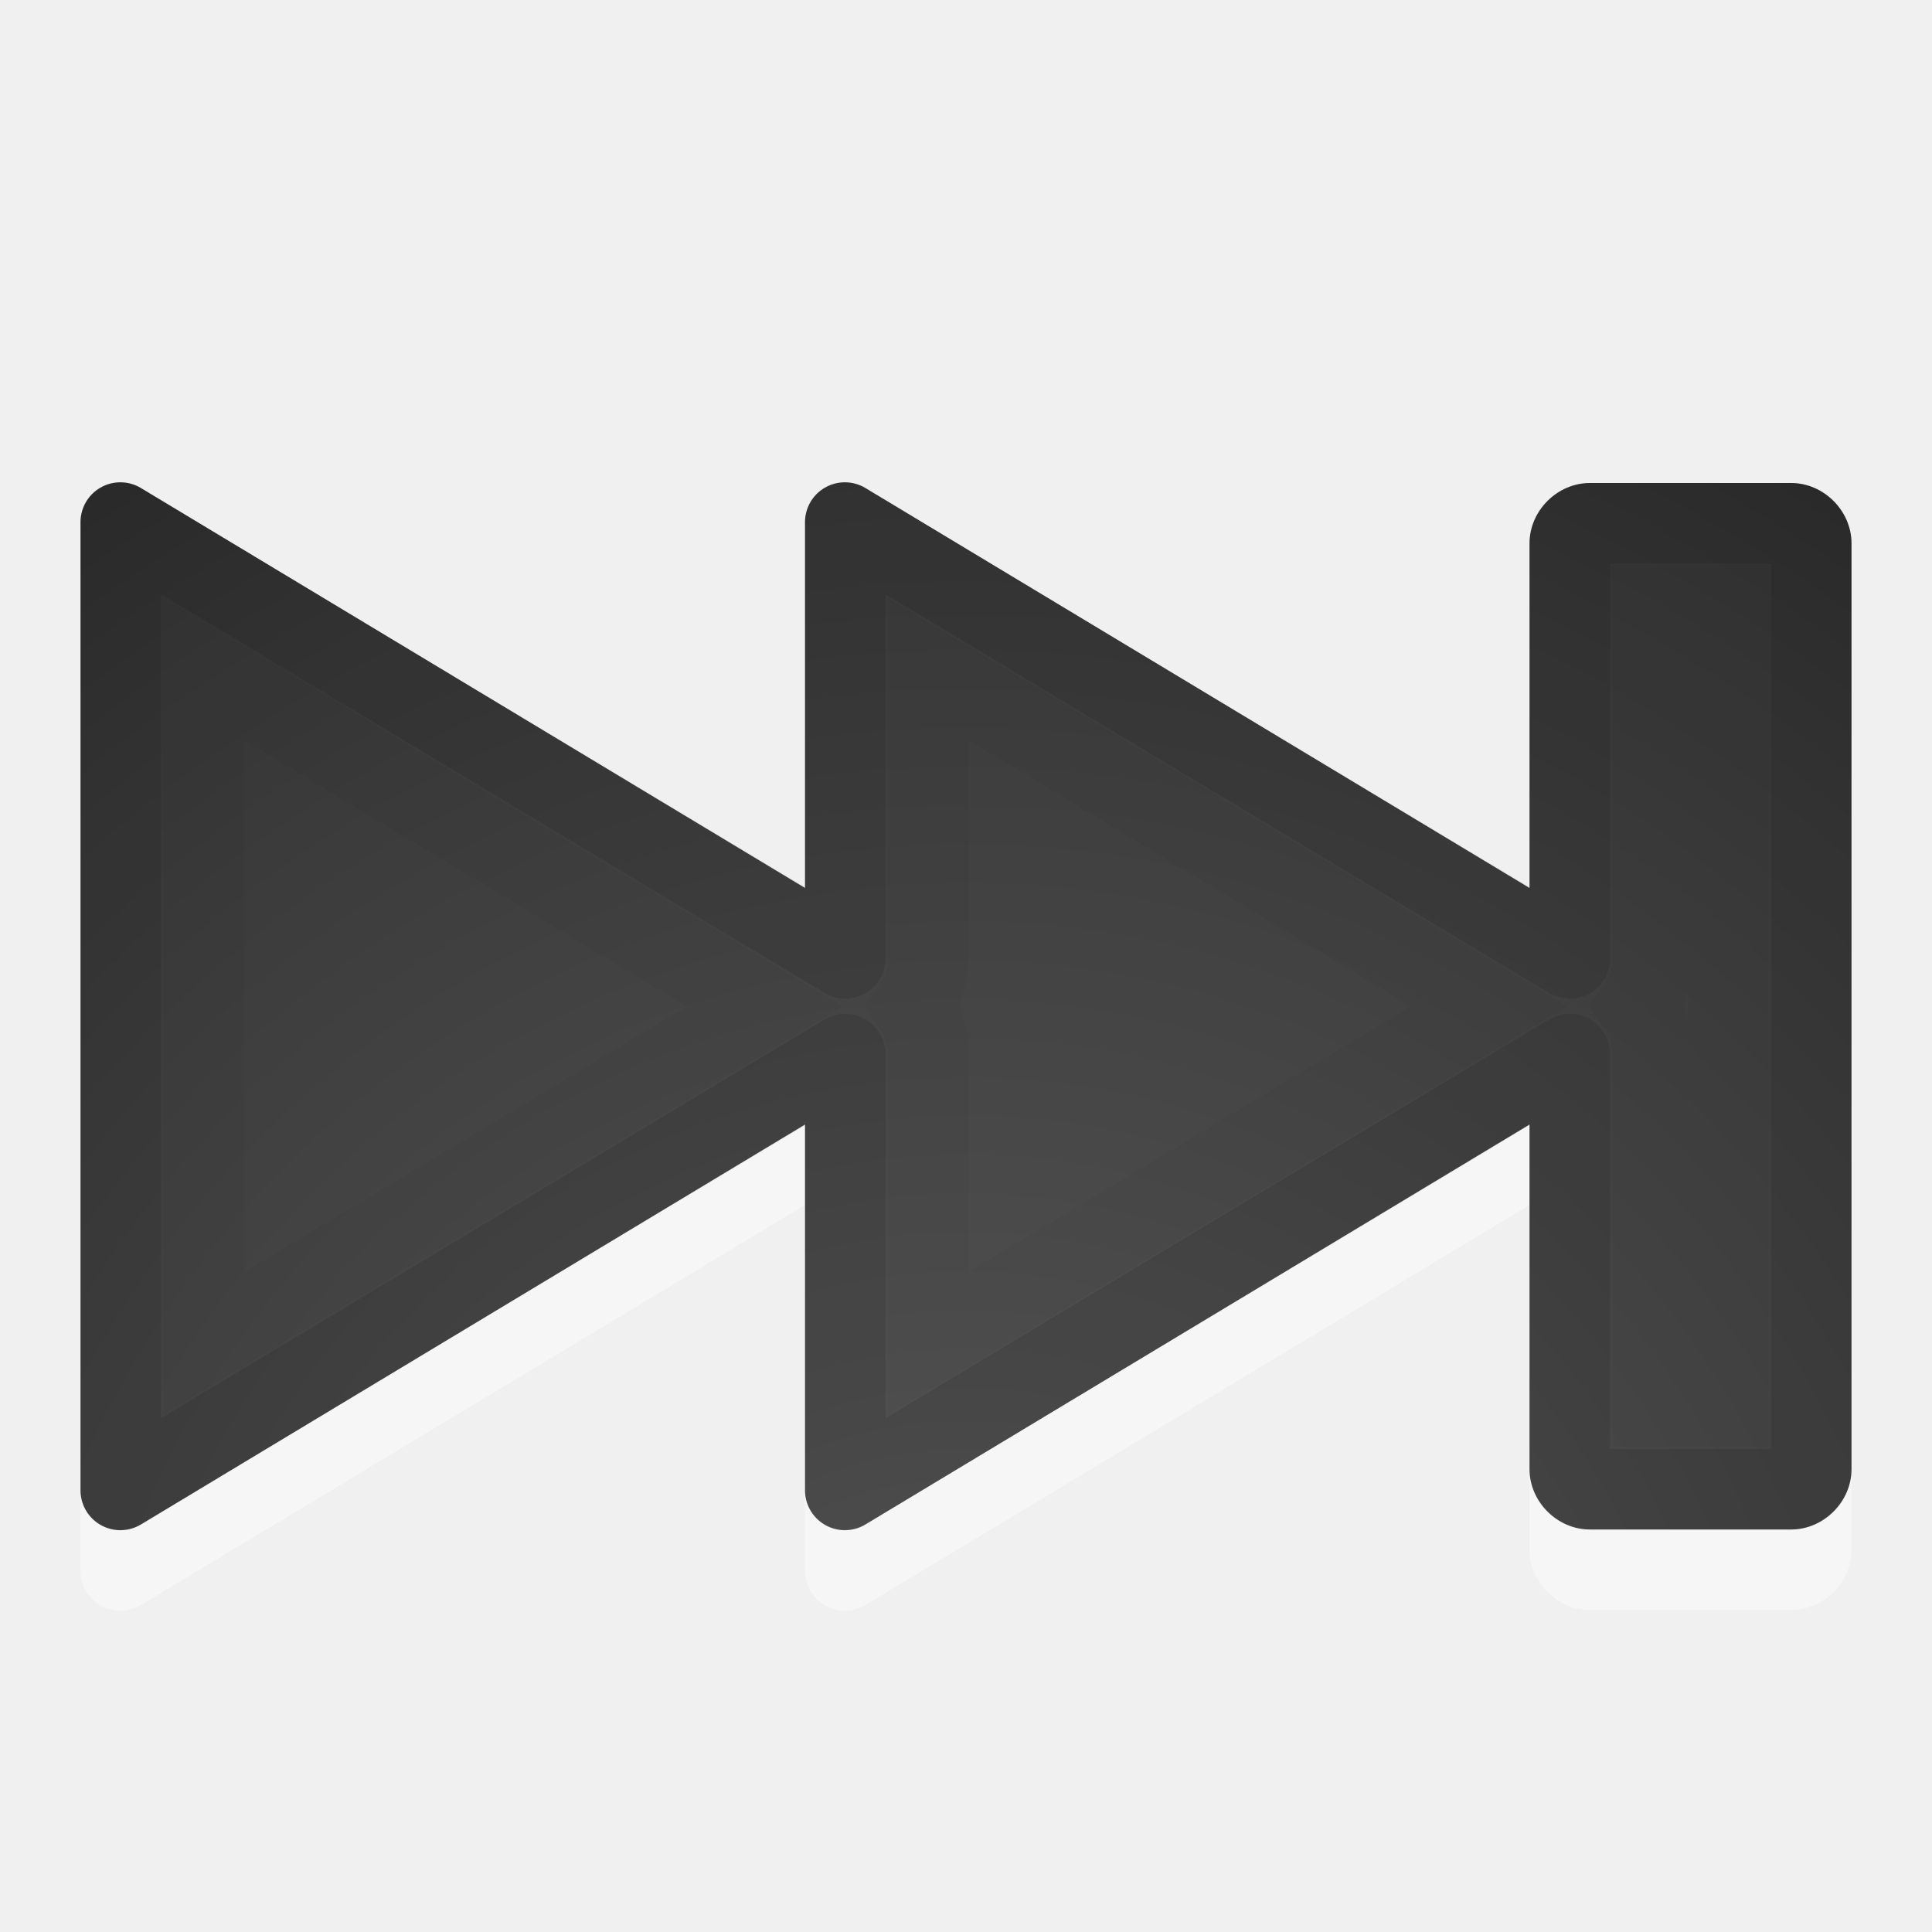
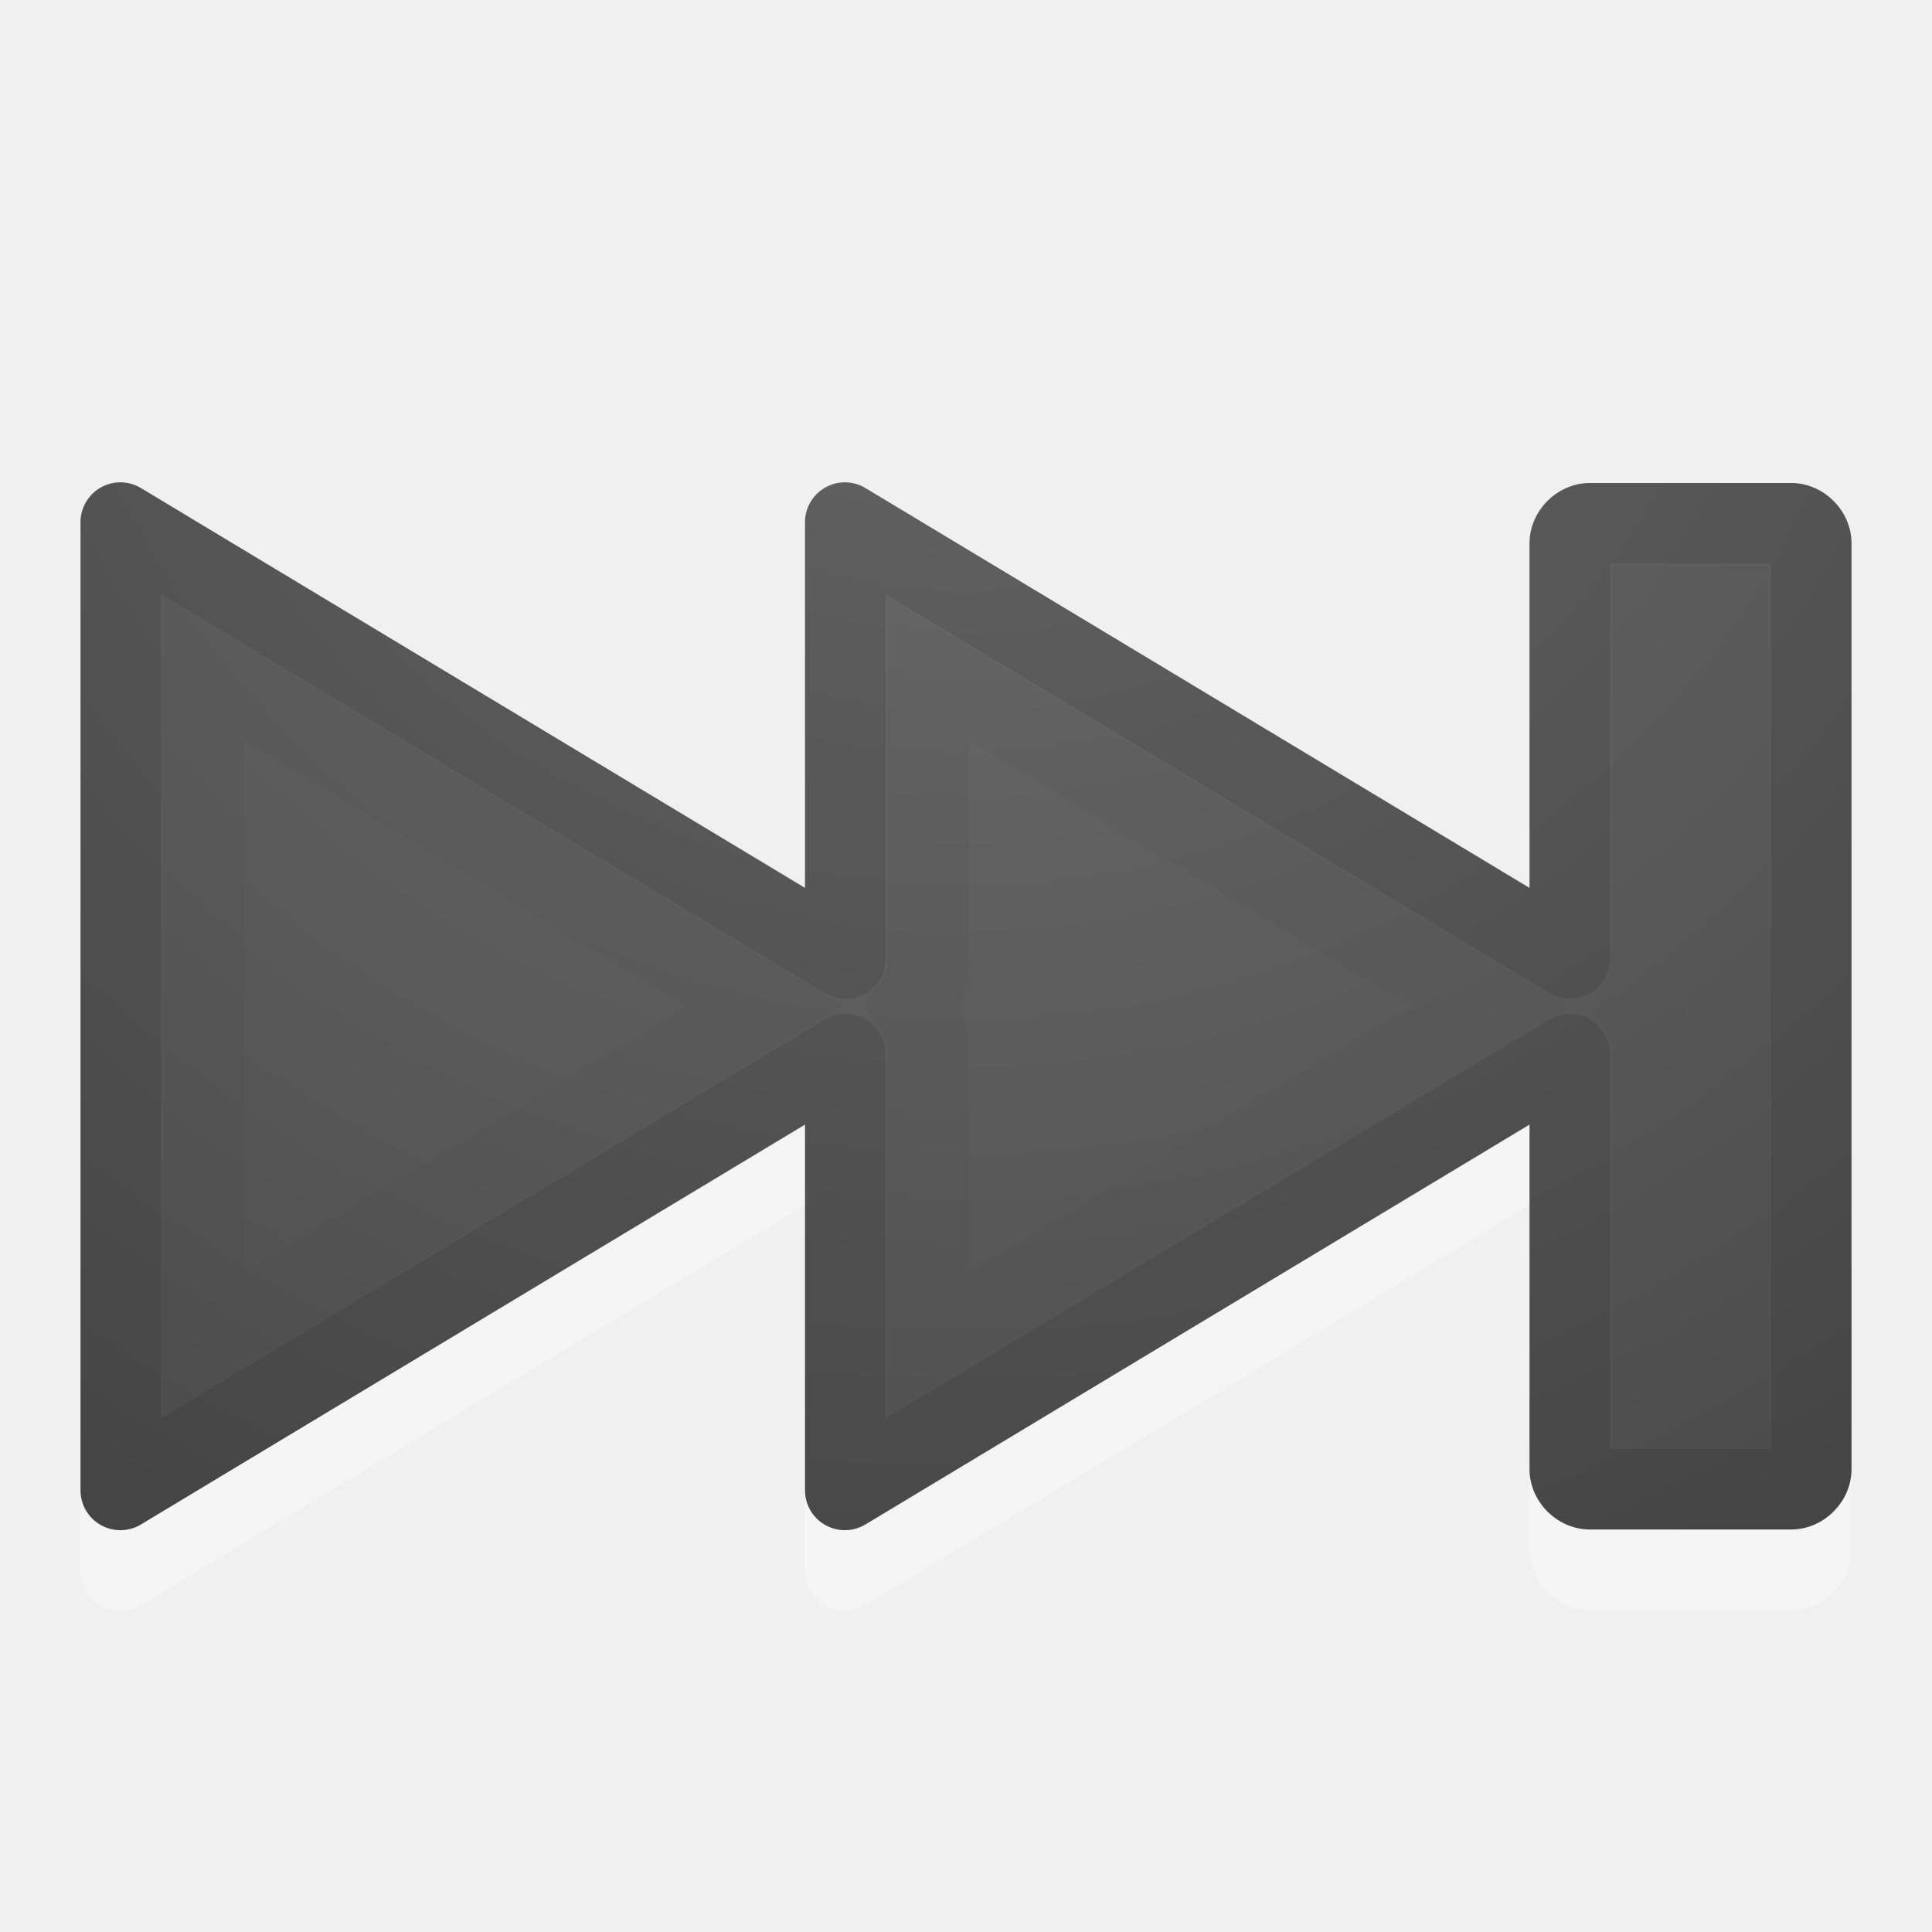
- <svg xmlns="http://www.w3.org/2000/svg" xmlns:xlink="http://www.w3.org/1999/xlink" version="1.0" width="24" height="24" id="svg2400">
-   <defs id="defs2402">
-     <radialGradient cx="21.385" cy="-5.981" r="20" fx="21.385" fy="-5.981" id="radialGradient4279-2" xlink:href="#linearGradient2867-449-88-871-390-598-476-591-434-148-57-177-641-289-620-227-114-444-680-744-4-5" gradientUnits="userSpaceOnUse" gradientTransform="matrix(0.8041779,0,0,1.005387,-7.442416,28.37696)" />
-     <linearGradient id="linearGradient2867-449-88-871-390-598-476-591-434-148-57-177-641-289-620-227-114-444-680-744-4-5">
-       <stop id="stop5430-5-9" style="stop-color:#5f5f5f;stop-opacity:1" offset="0" />
-       <stop id="stop5432-2-6" style="stop-color:#4f4f4f;stop-opacity:1" offset="0.262" />
-       <stop id="stop5434-9-4" style="stop-color:#3b3b3b;stop-opacity:1" offset="0.705" />
-       <stop id="stop5436-2-1" style="stop-color:#2b2b2b;stop-opacity:1" offset="1" />
-     </linearGradient>
-     <radialGradient cx="21.385" cy="-5.981" r="20" fx="21.385" fy="-5.981" id="radialGradient3846" xlink:href="#linearGradient2867-449-88-871-390-598-476-591-434-148-57-177-641-289-620-227-114-444-680-744-4-5" gradientUnits="userSpaceOnUse" gradientTransform="matrix(1.072237,0,0,1.089169,-10.92322,29.70003)" />
-     <linearGradient id="linearGradient2867-449-88-871-390-598-476-591-434-148-57-177-641-289-620-227-114-444-680-744-4-5-2">
-       <stop id="stop5430-5-9-7" style="stop-color:#5f5f5f;stop-opacity:1" offset="0" />
-       <stop id="stop5432-2-6-9" style="stop-color:#4f4f4f;stop-opacity:1" offset="0.262" />
-       <stop id="stop5434-9-4-8" style="stop-color:#3b3b3b;stop-opacity:1" offset="0.705" />
-       <stop id="stop5436-2-1-4" style="stop-color:#2b2b2b;stop-opacity:1" offset="1" />
-     </linearGradient>
-     <radialGradient cx="21.385" cy="-5.981" r="20" fx="21.385" fy="-5.981" id="radialGradient3911" xlink:href="#linearGradient2867-449-88-871-390-598-476-591-434-148-57-177-641-289-620-227-114-444-680-744-4-5-2" gradientUnits="userSpaceOnUse" gradientTransform="matrix(1.072237,0,0,1.089169,-10.92322,29.70003)" />
-     <linearGradient id="linearGradient2867-449-88-871-390-598-476-591-434-148-57-177-641-289-620-227-114-444-680-744-4-5-3">
-       <stop id="stop5430-5-9-6" style="stop-color:#5f5f5f;stop-opacity:1" offset="0" />
-       <stop id="stop5432-2-6-2" style="stop-color:#4f4f4f;stop-opacity:1" offset="0.262" />
-       <stop id="stop5434-9-4-0" style="stop-color:#3b3b3b;stop-opacity:1" offset="0.705" />
-       <stop id="stop5436-2-1-0" style="stop-color:#2b2b2b;stop-opacity:1" offset="1" />
-     </linearGradient>
-     <radialGradient cx="21.385" cy="-5.981" r="20" fx="21.385" fy="-5.981" id="radialGradient3976" xlink:href="#linearGradient2867-449-88-871-390-598-476-591-434-148-57-177-641-289-620-227-114-444-680-744-4-5-3" gradientUnits="userSpaceOnUse" gradientTransform="matrix(0.8041779,0,0,1.005387,-7.442416,28.37696)" />
-     <radialGradient cx="21.385" cy="-5.981" r="20" fx="21.385" fy="-5.981" id="radialGradient3846-9" xlink:href="#linearGradient2867-449-88-871-390-598-476-591-434-148-57-177-641-289-620-227-114-444-680-744-4-5-9" gradientUnits="userSpaceOnUse" gradientTransform="matrix(1.072237,0,0,1.089169,-10.92322,29.70003)" />
-     <linearGradient id="linearGradient2867-449-88-871-390-598-476-591-434-148-57-177-641-289-620-227-114-444-680-744-4-5-9">
-       <stop id="stop5430-5-9-4" style="stop-color:#5f5f5f;stop-opacity:1" offset="0" />
-       <stop id="stop5432-2-6-29" style="stop-color:#4f4f4f;stop-opacity:1" offset="0.262" />
-       <stop id="stop5434-9-4-4" style="stop-color:#3b3b3b;stop-opacity:1" offset="0.705" />
-       <stop id="stop5436-2-1-01" style="stop-color:#2b2b2b;stop-opacity:1" offset="1" />
+ <svg xmlns="http://www.w3.org/2000/svg" xmlns:xlink="http://www.w3.org/1999/xlink" version="1.1" width="24" height="24" id="svg4524">
+   <defs id="defs4526">
+     <radialGradient cx="16.202" cy="-19.005" r="20" fx="16.202" fy="-19.005" id="radialGradient3008-6" xlink:href="#linearGradient2867-449-88-871-390-598-476-591-434-148-57-177-641-289-620-227-114-444-680-744-4-1" gradientUnits="userSpaceOnUse" gradientTransform="matrix(0,1.500001,-1.524125,0,-16.95984,-23.07768)" />
+     <linearGradient id="linearGradient2867-449-88-871-390-598-476-591-434-148-57-177-641-289-620-227-114-444-680-744-4-1">
+       <stop id="stop5430-5-0" style="stop-color:#737373;stop-opacity:1" offset="0" />
+       <stop id="stop5432-2-0" style="stop-color:#636363;stop-opacity:1" offset="0.262" />
+       <stop id="stop5434-9-6" style="stop-color:#4b4b4b;stop-opacity:1" offset="0.705" />
+       <stop id="stop5436-2-7" style="stop-color:#3f3f3f;stop-opacity:1" offset="1" />
    </linearGradient>
  </defs>
-   <g id="layer1">
-     <path d="M 1.75,6 C 1.346,6 1,6.346 1,6.75 l 0,11.5 C 1,18.654 1.346,19 1.75,19 l 2.5,0 C 4.654,19 5,18.654 5,18.25 l 0,-4.281 8.25,4.969 A 0.495,0.495 0 0 0 14,18.5 l 0,-4.531 8.25,4.969 A 0.495,0.495 0 0 0 23,18.5 l 0,-12 A 0.495,0.495 0 0 0 22.25,6.062 L 14,11.031 14,6.5 A 0.495,0.495 0 0 0 13.25,6.062 L 5,11.031 5,6.75 C 5,6.346 4.654,6 4.25,6 l -2.5,0 z" transform="matrix(-1,0,0,1,24.00019,1.000444)" id="path3999-9" style="opacity:0.4;color:#000000;fill:#ffffff;fill-opacity:1;fill-rule:nonzero;stroke:none;stroke-width:1;marker:none;visibility:visible;display:inline;overflow:visible;enable-background:accumulate" />
-     <path d="m 20.988,7.484 0.528,0 0,10.032 -0.532,0 0.004,-10.032 z" id="path2343" style="opacity:0.03;fill:none;stroke:#000000;stroke-width:0.968;stroke-linecap:square;stroke-linejoin:miter;stroke-miterlimit:4;stroke-opacity:1;stroke-dasharray:none;stroke-dashoffset:0.7" />
-     <path d="M 1.75,6 C 1.346,6 1,6.346 1,6.75 l 0,11.5 C 1,18.654 1.346,19 1.75,19 l 2.5,0 C 4.654,19 5,18.654 5,18.25 l 0,-4.281 8.25,4.969 A 0.495,0.495 0 0 0 14,18.5 l 0,-4.531 8.25,4.969 A 0.495,0.495 0 0 0 23,18.5 l 0,-12 A 0.495,0.495 0 0 0 22.25,6.062 L 14,11.031 14,6.5 A 0.495,0.495 0 0 0 13.25,6.062 L 5,11.031 5,6.75 C 5,6.346 4.654,6 4.25,6 l -2.5,0 z" transform="matrix(-1,0,0,1,24.00019,0)" id="path3999" style="color:#000000;fill:url(#radialGradient3846-9);fill-opacity:1;fill-rule:nonzero;stroke:none;stroke-width:1;marker:none;visibility:visible;display:inline;overflow:visible;enable-background:accumulate" />
-     <path d="m 22.25,6.5 c 0.139,0 0.25,0.112 0.25,0.25 l 0,11.5 c 0,0.139 -0.112,0.25 -0.25,0.25 l -2.5,0 c -0.139,0 -0.25,-0.112 -0.25,-0.25 l 0,-5.156 -9,5.406 0,-5.406 -9,5.406 0,-12 9,5.406 0,-5.406 9,5.406 0,-5.156 c 0,-0.139 0.112,-0.25 0.25,-0.25 l 2.5,0 z" id="rect3868" style="opacity:0.1;color:#000000;fill:none;stroke:#000000;stroke-width:1;stroke-linecap:round;stroke-linejoin:round;stroke-miterlimit:4;stroke-opacity:1;stroke-dasharray:none;marker:none;visibility:visible;display:inline;overflow:visible;enable-background:accumulate" />
-     <path d="m 2.531,7.531 0,9.938 0.938,0 0,-4.375 A 1.039,1.039 0 0 1 3.656,12.5 1.039,1.039 0 0 1 3.469,11.906 l 0,-4.375 -0.938,0 z M 12.469,8.312 5.5,12.5 l 6.969,4.188 0,-3.594 A 1.039,1.039 0 0 1 12.656,12.5 1.039,1.039 0 0 1 12.469,11.906 l 0,-3.594 z m 9,0 L 14.5,12.5 l 6.969,4.188 0,-8.375 z" transform="matrix(-1,0,0,1,24.00019,0)" id="path4060" style="opacity:0.03;color:#000000;fill:none;stroke:#000000;stroke-width:1;stroke-linecap:butt;stroke-linejoin:miter;stroke-miterlimit:4;stroke-opacity:1;stroke-dasharray:none;marker:none;visibility:visible;display:inline;overflow:visible;enable-background:accumulate" />
+   <g transform="translate(0,-8)" id="layer1">
+     <path d="M 1.75,6 C 1.346,6 1,6.346 1,6.75 l 0,11.5 C 1,18.654 1.346,19 1.75,19 l 2.5,0 C 4.654,19 5,18.654 5,18.25 l 0,-4.281 8.25,4.969 A 0.495,0.495 0 0 0 14,18.5 l 0,-4.531 8.25,4.969 A 0.495,0.495 0 0 0 23,18.5 l 0,-12 A 0.495,0.495 0 0 0 22.25,6.062 L 14,11.031 14,6.5 A 0.495,0.495 0 0 0 13.25,6.062 L 5,11.031 5,6.75 C 5,6.346 4.654,6 4.25,6 l -2.5,0 z" transform="matrix(-1,0,0,1,24.00019,9.000444)" id="path3999-9" style="opacity:0.35;color:#000000;fill:#ffffff;fill-opacity:1;fill-rule:nonzero;stroke:none;stroke-width:1;marker:none;visibility:visible;display:inline;overflow:visible;enable-background:accumulate" />
+     <path d="m 20.988,15.484 0.528,0 0,10.032 -0.532,0 0.004,-10.032 z" id="path2343" style="opacity:0.03;fill:none;stroke:#000000;stroke-width:0.968;stroke-linecap:square;stroke-linejoin:miter;stroke-miterlimit:4;stroke-opacity:1;stroke-dasharray:none;stroke-dashoffset:0.7" />
+     <path d="M 1.75,6 C 1.346,6 1,6.346 1,6.75 l 0,11.5 C 1,18.654 1.346,19 1.75,19 l 2.5,0 C 4.654,19 5,18.654 5,18.25 l 0,-4.281 8.25,4.969 A 0.495,0.495 0 0 0 14,18.5 l 0,-4.531 8.25,4.969 A 0.495,0.495 0 0 0 23,18.5 l 0,-12 A 0.495,0.495 0 0 0 22.25,6.062 L 14,11.031 14,6.5 A 0.495,0.495 0 0 0 13.25,6.062 L 5,11.031 5,6.75 C 5,6.346 4.654,6 4.25,6 l -2.5,0 z" transform="matrix(-1,0,0,1,24.00019,8)" id="path3999" style="color:#000000;fill:url(#radialGradient3008-6);fill-opacity:1;fill-rule:nonzero;stroke:none;stroke-width:1;marker:none;visibility:visible;display:inline;overflow:visible;enable-background:accumulate" />
+     <path d="m 22.25,14.5 c 0.139,0 0.25,0.112 0.25,0.25 l 0,11.5 c 0,0.139 -0.112,0.25 -0.25,0.25 l -2.5,0 c -0.139,0 -0.25,-0.112 -0.25,-0.25 l 0,-5.156 -9,5.406 0,-5.406 -9,5.406 0,-12 9,5.406 0,-5.406 9,5.406 0,-5.156 c 0,-0.139 0.112,-0.25 0.25,-0.25 l 2.5,0 z" id="rect3868" style="opacity:0.1;color:#000000;fill:none;stroke:#000000;stroke-width:1;stroke-linecap:round;stroke-linejoin:round;stroke-miterlimit:4;stroke-opacity:1;stroke-dasharray:none;marker:none;visibility:visible;display:inline;overflow:visible;enable-background:accumulate" />
+     <path d="m 2.531,7.531 0,9.938 0.938,0 0,-4.375 A 1.039,1.039 0 0 1 3.656,12.5 1.039,1.039 0 0 1 3.469,11.906 l 0,-4.375 -0.938,0 z M 12.469,8.312 5.5,12.5 l 6.969,4.188 0,-3.594 A 1.039,1.039 0 0 1 12.656,12.5 1.039,1.039 0 0 1 12.469,11.906 l 0,-3.594 z m 9,0 L 14.5,12.5 l 6.969,4.188 0,-8.375 z" transform="matrix(-1,0,0,1,24.00019,8)" id="path4060" style="opacity:0.03;color:#000000;fill:none;stroke:#000000;stroke-width:1;stroke-linecap:butt;stroke-linejoin:miter;stroke-miterlimit:4;stroke-opacity:1;stroke-dasharray:none;marker:none;visibility:visible;display:inline;overflow:visible;enable-background:accumulate" />
  </g>
</svg>
